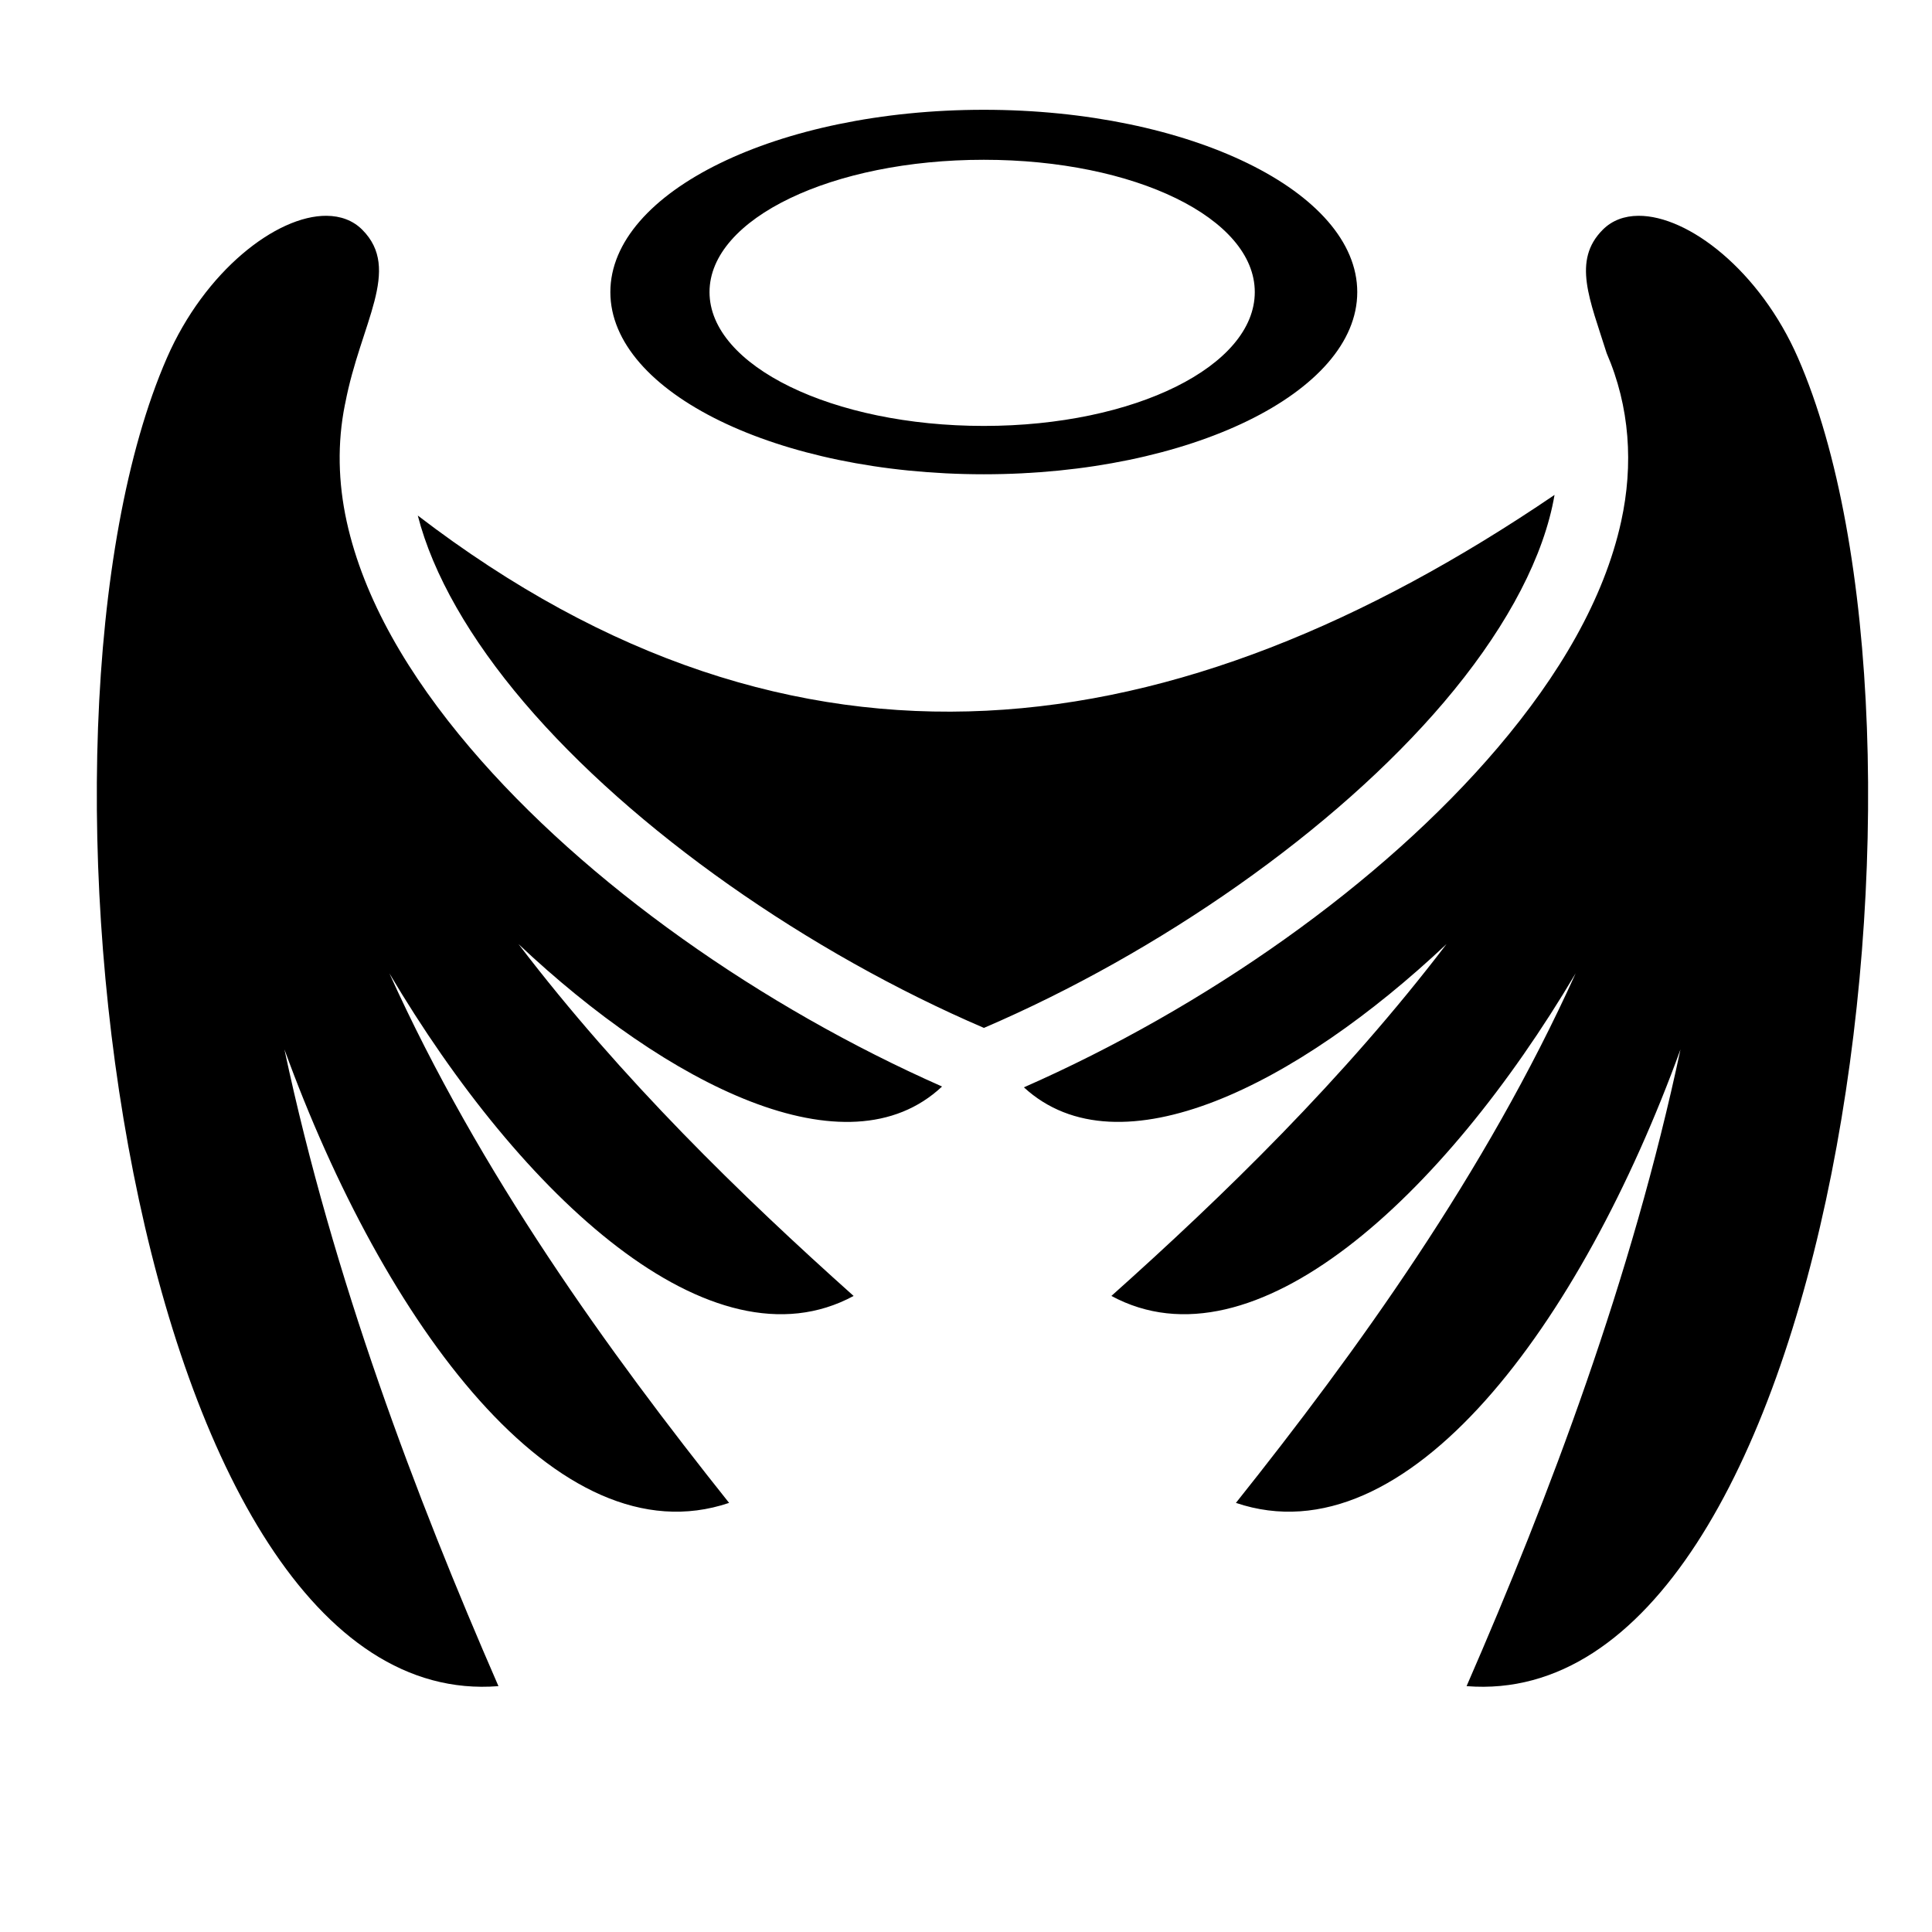
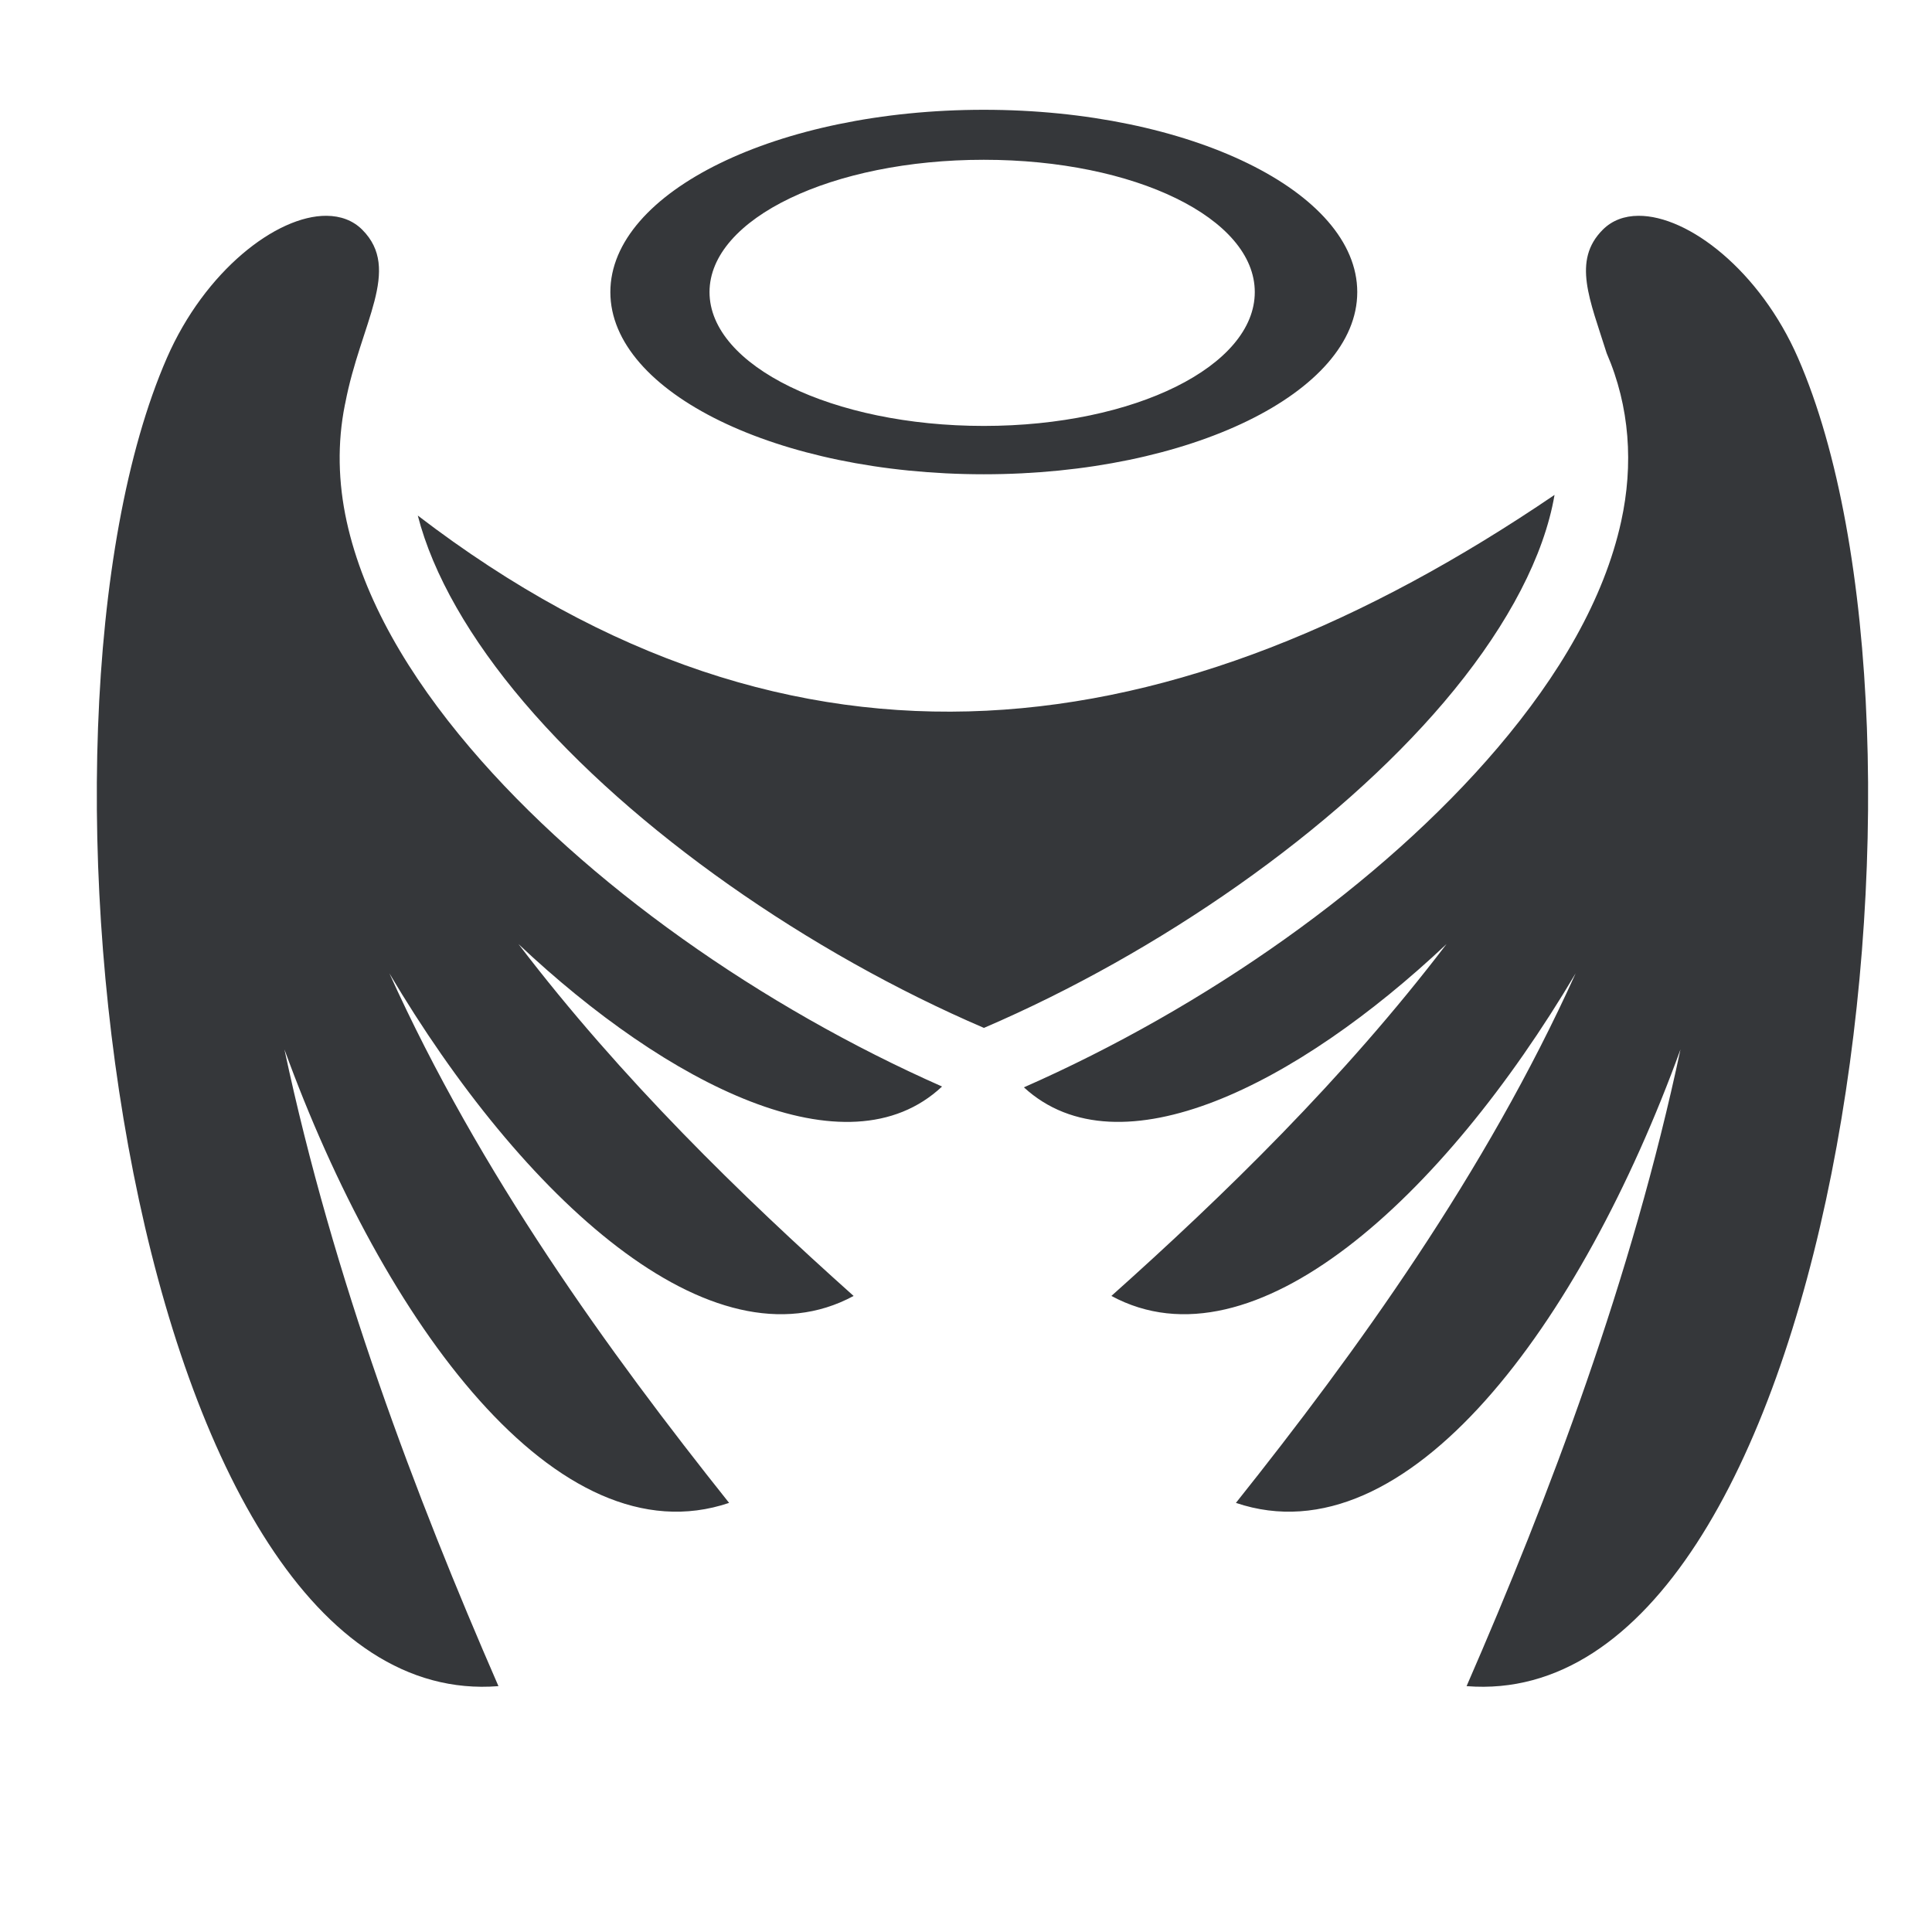
<svg xmlns="http://www.w3.org/2000/svg" style="height: 512px; width: 512px;" viewBox="0 0 512 512">
  <defs>
    <filter id="shadow-3" height="300%" width="300%" x="-100%" y="-100%">
      <feFlood flood-color="rgba(255, 255, 255, 1)" result="flood" />
      <feComposite in="flood" in2="SourceGraphic" operator="atop" result="composite" />
      <feGaussianBlur in="composite" stdDeviation="15" result="blur" />
      <feOffset dx="0" dy="0" result="offset" />
      <feComposite in="SourceGraphic" in2="offset" operator="over" />
    </filter>
  </defs>
  <g class="" style="" transform="translate(0,0)">
-     <path d="M260.72 29.094c-54.533 0-98.97 21.704-98.97 48.312 0 26.61 44.437 48.28 98.97 48.28 54.53 0 98.967-21.67 98.967-48.28S315.25 29.094 260.72 29.094zm0 13.25c40.07 0 71.81 15.508 71.81 35.062s-31.74 35.47-71.81 35.47c-40.073 0-72.69-15.916-72.69-35.47 0-19.552 32.617-35.064 72.69-35.062zM86.53 57.187c-13.242-.094-32.234 14.59-42.31 37.688-43.3 99.244-9.583 359.695 87.874 351.97-22.002-50.492-43.8-107.983-56.72-168.75 26.337 72.494 72.33 135.58 117.845 120.186-32.017-40.185-66.048-87.265-90.032-140.342 35.016 59.175 85.37 105.853 123.03 85.5-29.742-26.583-61.568-57.524-88.812-93.25 39.647 37.38 87.092 61.34 112.25 37.75-47.69-21.07-94.37-53.67-125.062-89.75-16.312-19.176-28.195-39.39-32.72-60-2.26-10.306-2.508-20.796-.468-30.938.02-.095.043-.186.063-.28.007-.044.022-.083.03-.126 4.05-21.265 15.043-35.413 4.5-45.97-2.484-2.487-5.76-3.66-9.47-3.687zm347.658 0c-3.71.027-6.954 1.2-9.438 3.688-8.176 8.186-3.416 18.564 1.03 32.72 6.153 14.187 7.144 29.566 3.845 44.593-4.524 20.61-16.44 40.824-32.75 60-30.798 36.206-77.67 68.907-125.53 89.968 25.22 23.208 72.482-.71 112-37.97-27.245 35.728-59.07 66.67-88.814 93.25 37.662 20.355 88.016-26.323 123.033-85.498-23.985 53.077-58.016 100.157-90.032 140.343 45.515 15.395 91.478-47.69 117.814-120.186-12.918 60.768-34.686 118.26-56.688 168.75 97.457 7.726 131.142-252.725 87.844-351.97-10.077-23.097-29.07-37.78-42.313-37.686zm-22.22 73.97c-100.397 68.228-200.733 82.462-301.25 5.468 4.02 15.655 13.89 32.733 28.126 49.47 28.922 34 75.48 66.378 121.906 86.31 46.426-19.932 92.984-52.31 121.906-86.31 14.98-17.613 25.138-35.594 28.72-51.907.223-1.02.416-2.027.593-3.032z" fill="#000000" fill-opacity="1" />
+     <path d="M260.72 29.094c-54.533 0-98.97 21.704-98.97 48.312 0 26.61 44.437 48.28 98.97 48.28 54.53 0 98.967-21.67 98.967-48.28S315.25 29.094 260.72 29.094zm0 13.25c40.07 0 71.81 15.508 71.81 35.062s-31.74 35.47-71.81 35.47c-40.073 0-72.69-15.916-72.69-35.47 0-19.552 32.617-35.064 72.69-35.062zM86.53 57.187c-13.242-.094-32.234 14.59-42.31 37.688-43.3 99.244-9.583 359.695 87.874 351.97-22.002-50.492-43.8-107.983-56.72-168.75 26.337 72.494 72.33 135.58 117.845 120.186-32.017-40.185-66.048-87.265-90.032-140.342 35.016 59.175 85.37 105.853 123.03 85.5-29.742-26.583-61.568-57.524-88.812-93.25 39.647 37.38 87.092 61.34 112.25 37.75-47.69-21.07-94.37-53.67-125.062-89.75-16.312-19.176-28.195-39.39-32.72-60-2.26-10.306-2.508-20.796-.468-30.938.02-.095.043-.186.063-.28.007-.044.022-.083.03-.126 4.05-21.265 15.043-35.413 4.5-45.97-2.484-2.487-5.76-3.66-9.47-3.687zm347.658 0c-3.71.027-6.954 1.2-9.438 3.688-8.176 8.186-3.416 18.564 1.03 32.72 6.153 14.187 7.144 29.566 3.845 44.593-4.524 20.61-16.44 40.824-32.75 60-30.798 36.206-77.67 68.907-125.53 89.968 25.22 23.208 72.482-.71 112-37.97-27.245 35.728-59.07 66.67-88.814 93.25 37.662 20.355 88.016-26.323 123.033-85.498-23.985 53.077-58.016 100.157-90.032 140.343 45.515 15.395 91.478-47.69 117.814-120.186-12.918 60.768-34.686 118.26-56.688 168.75 97.457 7.726 131.142-252.725 87.844-351.97-10.077-23.097-29.07-37.78-42.313-37.686zm-22.22 73.97c-100.397 68.228-200.733 82.462-301.25 5.468 4.02 15.655 13.89 32.733 28.126 49.47 28.922 34 75.48 66.378 121.906 86.31 46.426-19.932 92.984-52.31 121.906-86.31 14.98-17.613 25.138-35.594 28.72-51.907.223-1.02.416-2.027.593-3.032z" fill="#35373A" fill-opacity="1" />
  </g>
</svg>
